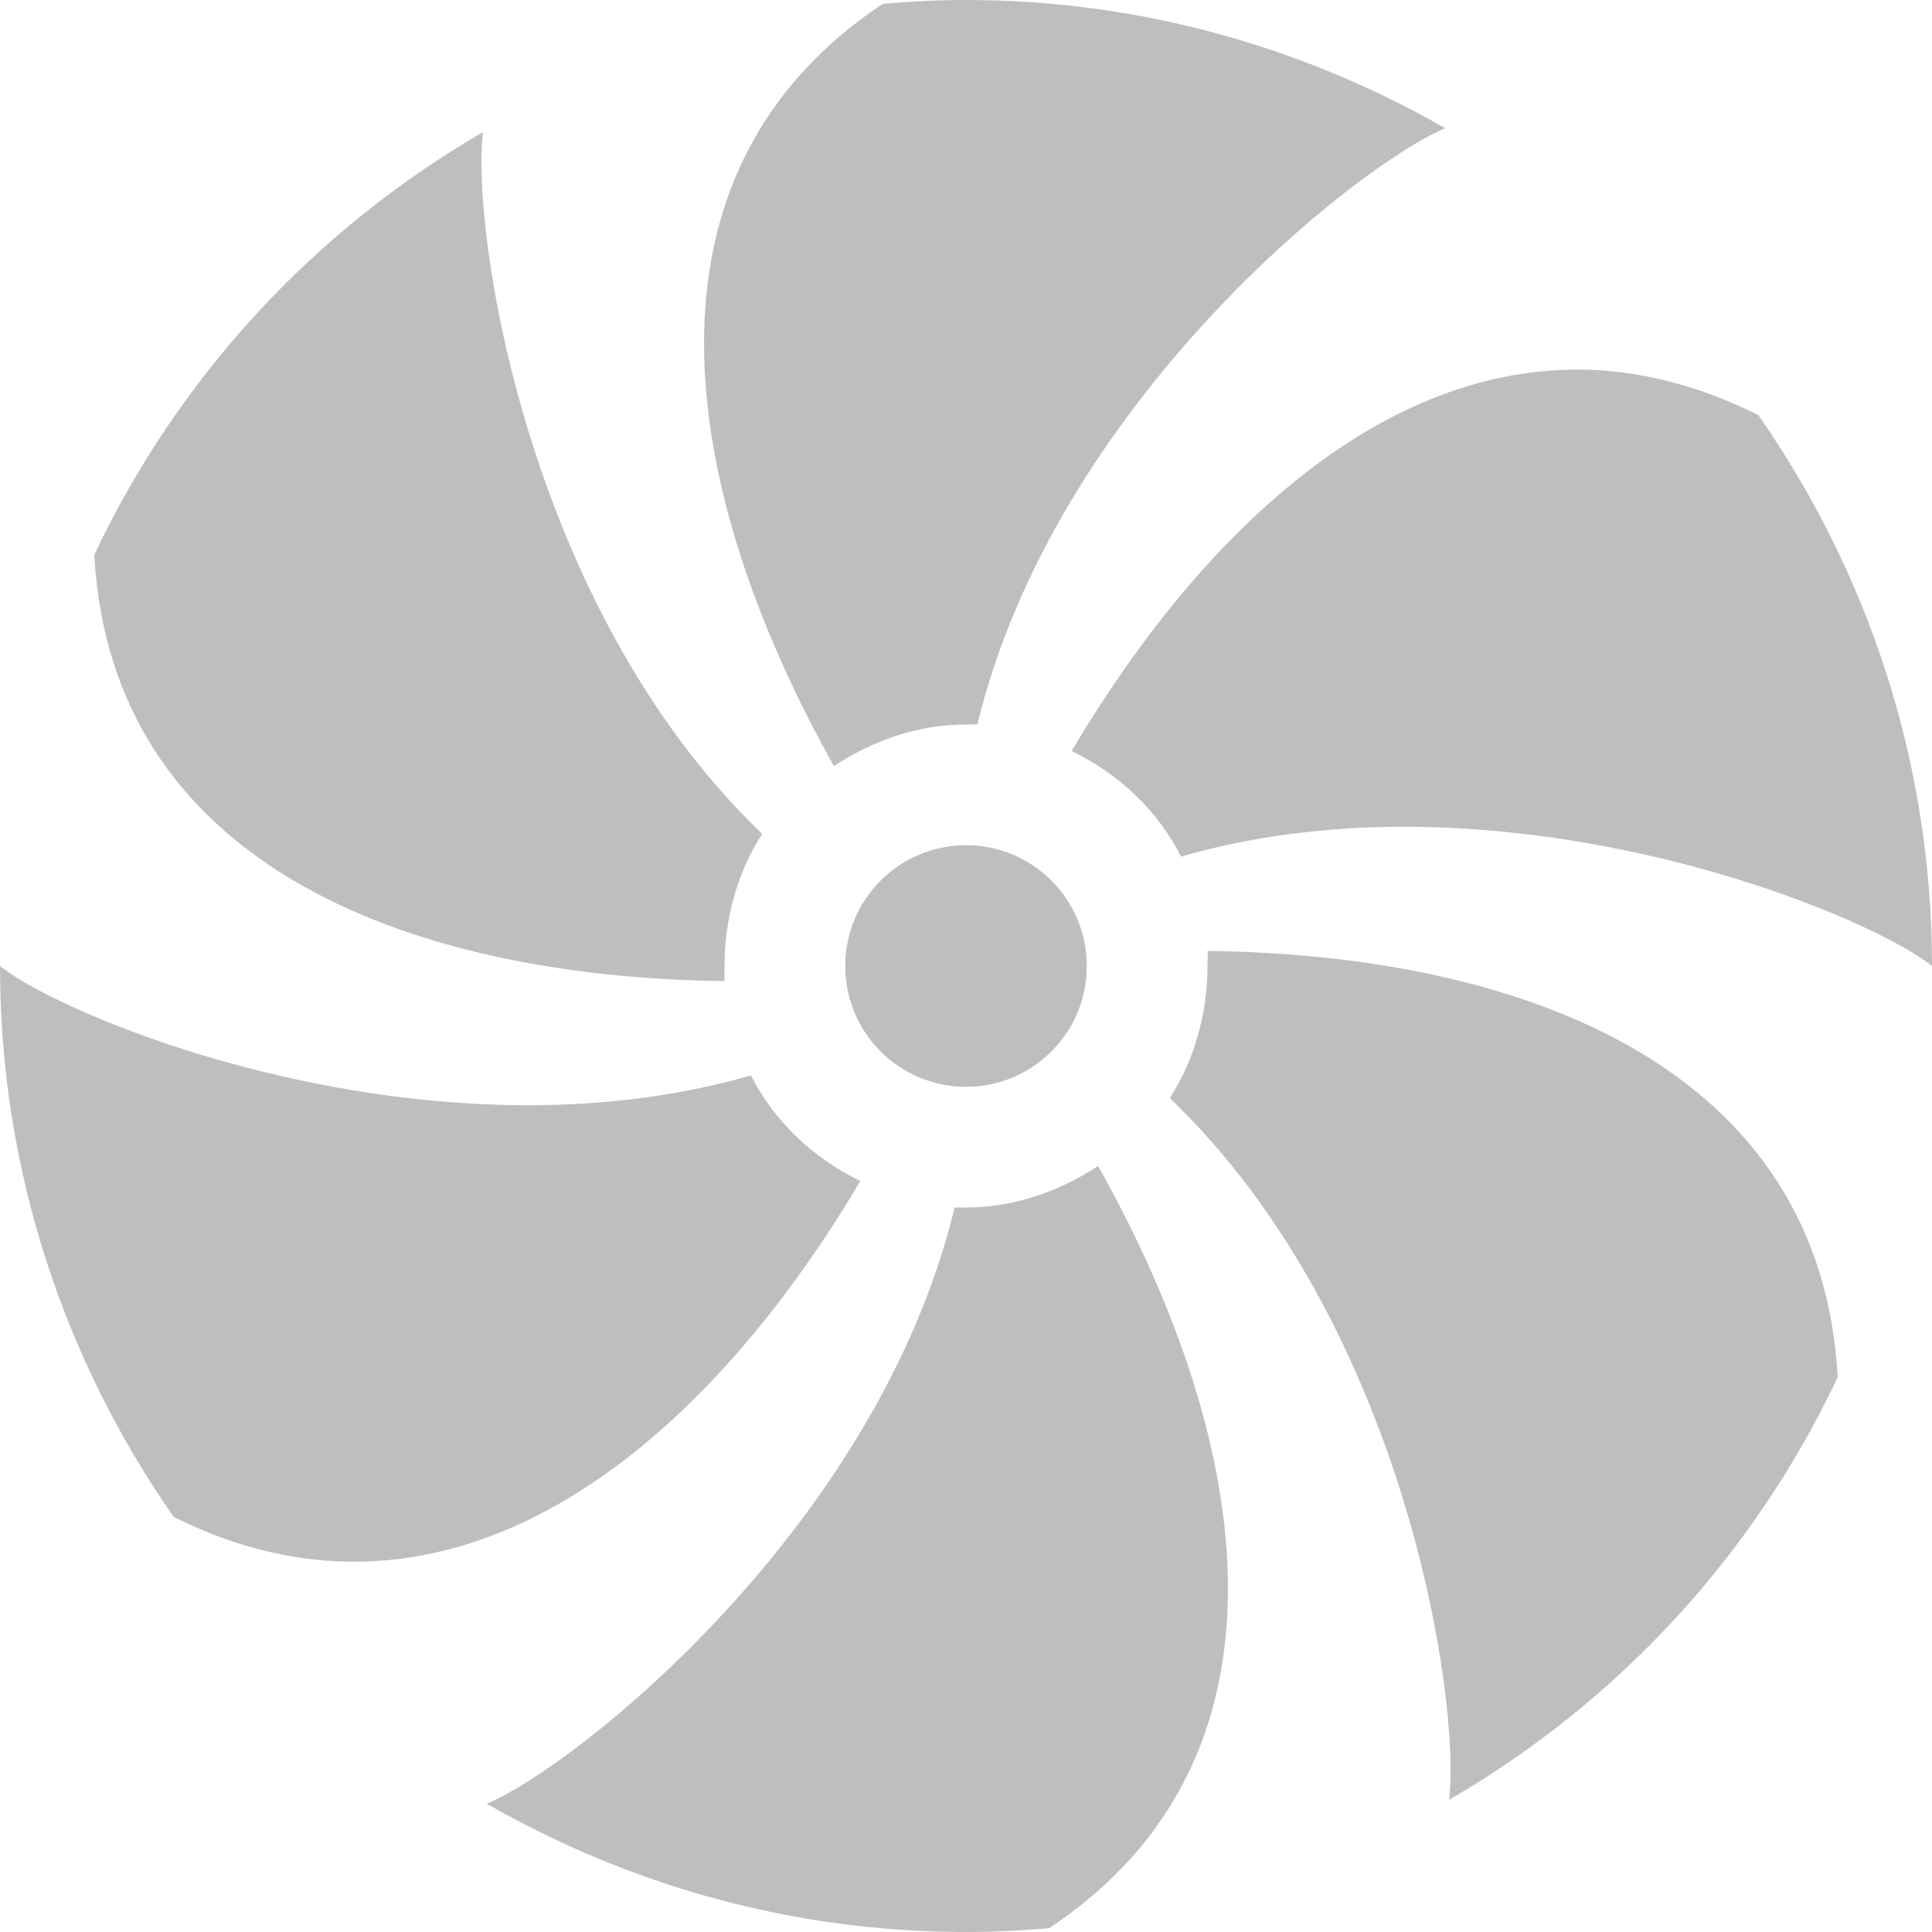
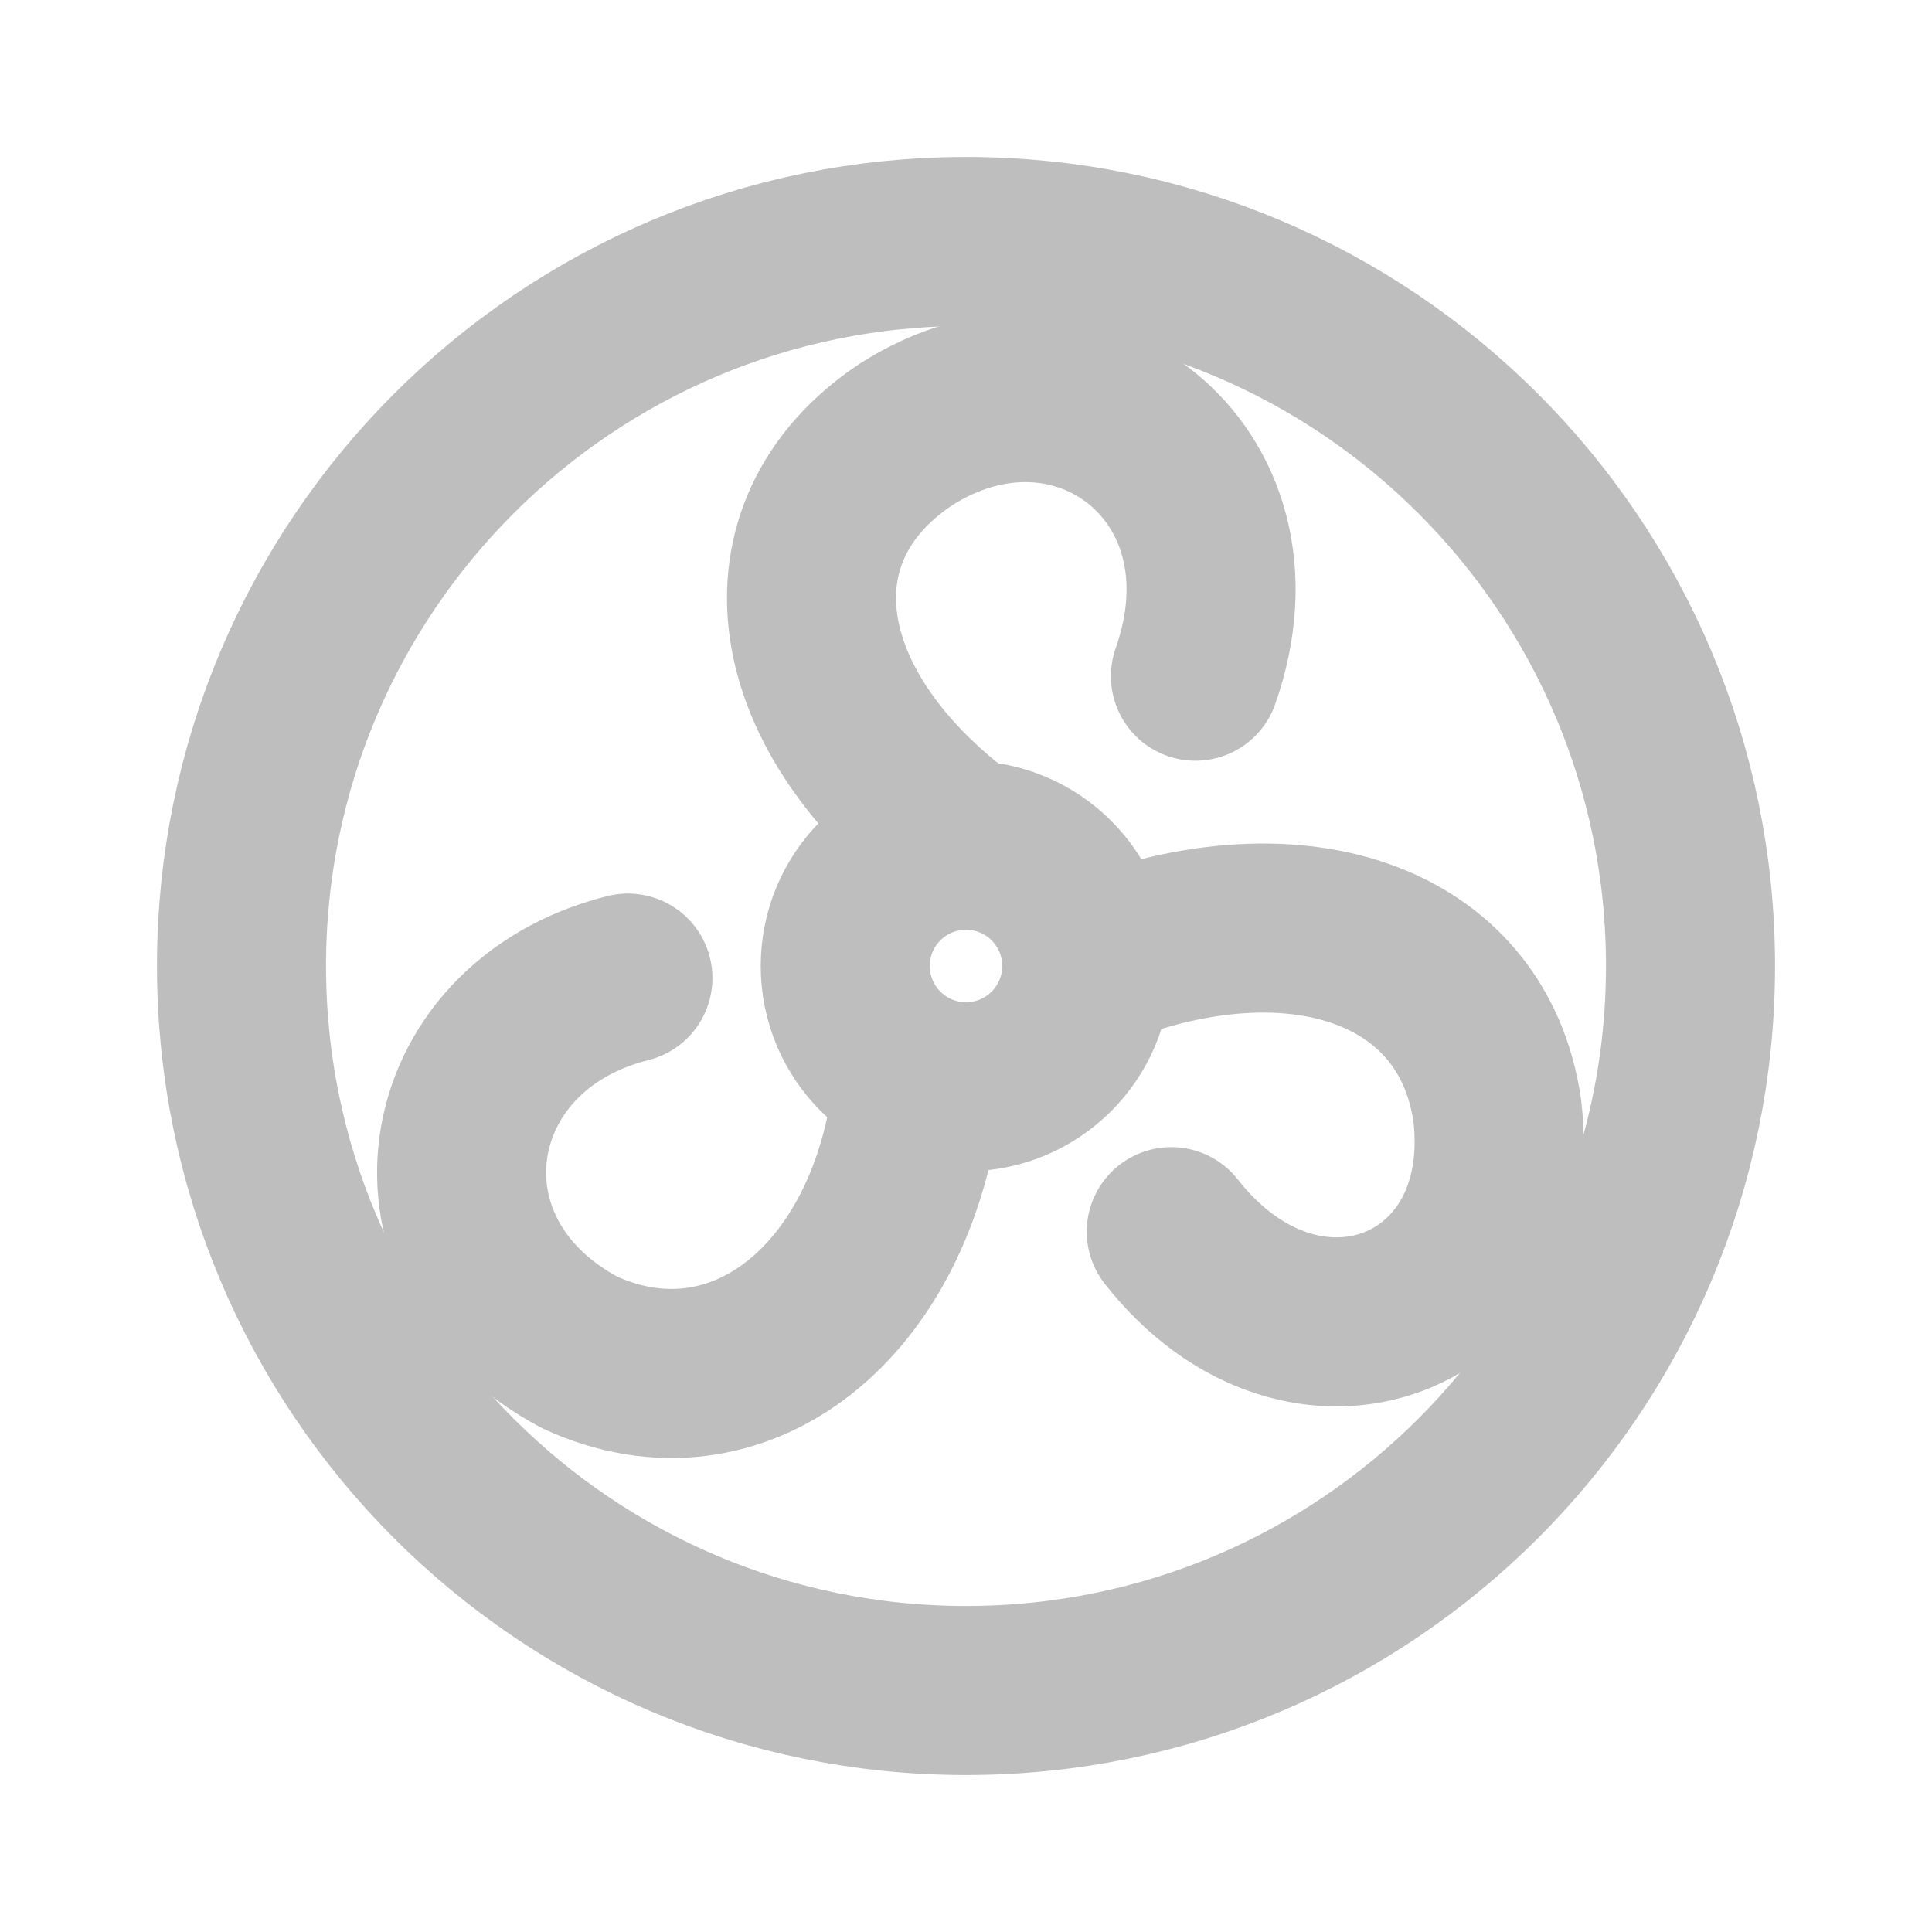
- <svg xmlns="http://www.w3.org/2000/svg" id="svg7384" version="1.1" height="16" width="16">
-   <defs id="defs7386" />
-   <g transform="translate(-261,-277)" id="layer9" style="display:inline" />
-   <g transform="translate(-261,-277)" id="layer10" />
-   <g transform="translate(-261,-277)" id="layer11" />
-   <g transform="translate(-261,-277)" id="layer12" />
-   <g transform="translate(-261,-277)" id="layer13" />
-   <g transform="translate(-261,-277)" id="layer14" />
-   <g transform="translate(-261,-277)" id="layer15" style="display:inline" />
-   <g transform="translate(-261,-277)" id="g4953" style="display:inline" />
-   <path style="fill:#bebebe;fill-opacity:1;stroke:none" d="M 8 0 C 7.766 -3.1322393e-17 7.541 0.012 7.312 0.031 C 5.21 1.426 5.599 4.011 6.906 6.344 C 7.221 6.137 7.595 6 8 6 C 8.032 6 8.062 5.999 8.094 6 C 8.734 3.351 11.235 1.368 11.969 1.062 C 10.798 0.392 9.446 -7.7509341e-16 8 0 z M 4 1.094 C 2.599 1.907 1.477 3.121 0.781 4.594 C 0.918 7.128 3.325 8.091 6 8.125 C 5.997 8.083 6 8.042 6 8 C 6 7.601 6.111 7.218 6.312 6.906 C 4.351 5.028 3.9 1.886 4 1.094 z M 13.156 3.062 C 11.455 3.01 9.954 4.4 8.875 6.219 C 9.265 6.41 9.585 6.707 9.781 7.094 C 12.409 6.334 15.406 7.527 16 8 C 16 6.302 15.464 4.732 14.562 3.438 C 14.086 3.199 13.609 3.077 13.156 3.062 z M 10 7.875 C 10.003 7.917 10 7.958 10 8 C 10 8.399 9.889 8.782 9.688 9.094 C 11.649 10.972 12.1 14.114 12 14.906 C 13.401 14.093 14.523 12.879 15.219 11.406 C 15.082 8.872 12.675 7.909 10 7.875 z M 0 8 C -4.5501758e-16 9.698 0.536 11.268 1.438 12.562 C 3.701 13.695 5.759 12.084 7.125 9.781 C 6.735 9.59 6.415 9.293 6.219 8.906 C 3.591 9.666 0.594 8.473 0 8 z M 9.094 9.656 C 8.779 9.863 8.405 10 8 10 C 7.968 10 7.938 10.001 7.906 10 C 7.266 12.649 4.765 14.632 4.031 14.938 C 5.202 15.608 6.554 16 8 16 C 8.234 16 8.459 15.988 8.688 15.969 C 10.79 14.574 10.401 11.989 9.094 9.656 z " id="path3830" />
-   <path style="fill:#bebebe;fill-opacity:1;stroke:none" id="path3896" d="m 9.016,8.001 a 0.972,0.95 0 1 1 -1.945,0 0.972,0.95 0 1 1 1.945,0 z" transform="matrix(1.028519,0,0,1.052438,-0.2727276,-0.4204032)" />
+ <svg xmlns="http://www.w3.org/2000/svg" width="16" height="16" viewBox="0 0 16 16" fill="none" stroke="#bebebe" stroke-width="1.4" stroke-linecap="round" stroke-linejoin="round">
+   <circle cx="8" cy="8" r="6" />
+   <circle cx="8" cy="8" r="1" />
+   <path d="M8 7c-1.5-1.1-1.7-2.6-.5-3.4 1.4-.9 3 .3 2.4 2M9 8c1.7-.7 3.2-.2 3.4 1.2.2 1.7-1.6 2.4-2.7 1M7.6 9c-.2 1.8-1.5 2.8-2.8 2.2-1.5-.8-1.2-2.7.4-3.1" />
</svg>
